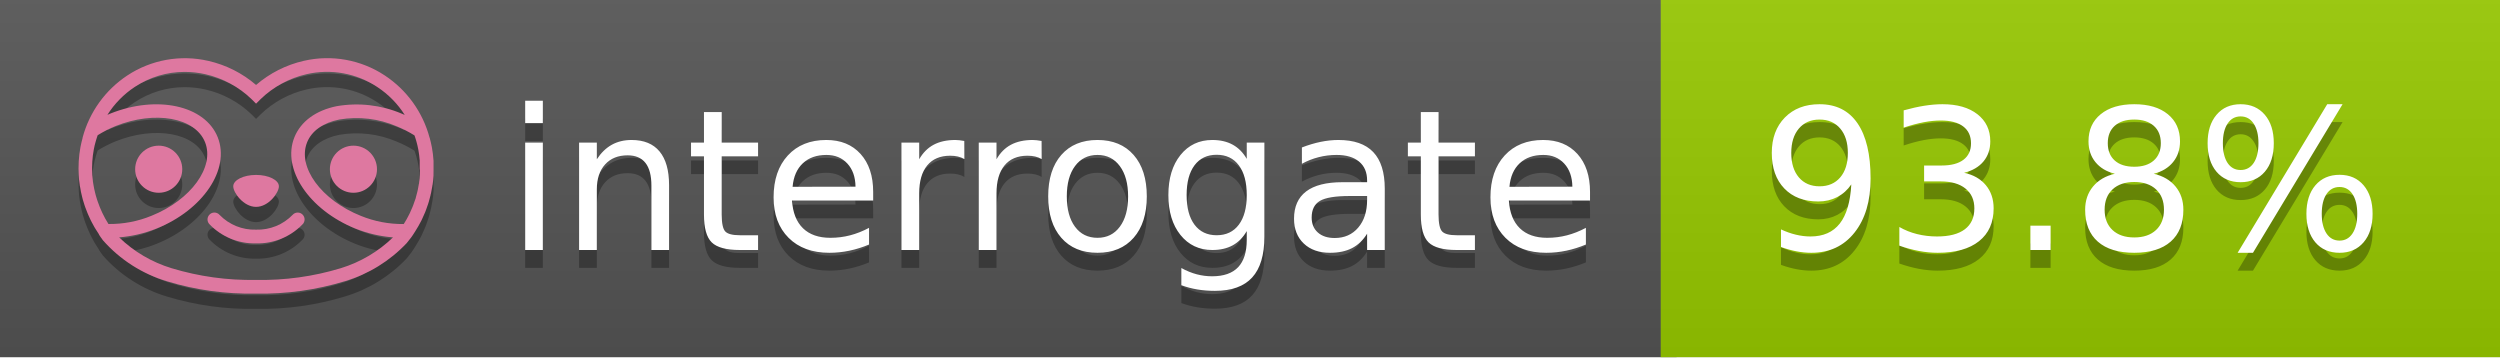
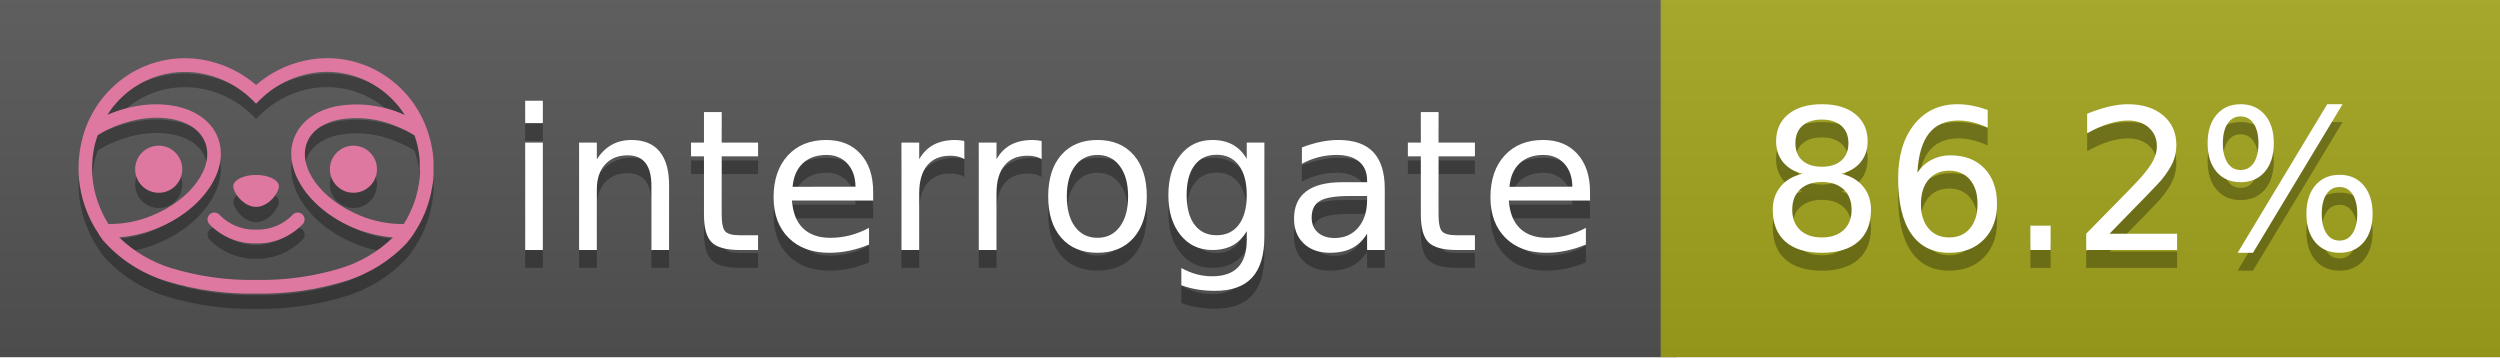
<svg xmlns="http://www.w3.org/2000/svg" width="140" height="20" viewBox="0 0 140 20" version="1.1" xml:space="preserve" style="fill-rule:evenodd;clip-rule:evenodd;stroke-linejoin:round;stroke-miterlimit:2;">
  <g transform="matrix(1,0,0,1,22,0)">
    <g id="backgrounds" transform="matrix(1.32789,0,0,1,-22.3892,0)">
      <rect x="0" y="0" width="71" height="20" style="fill:rgb(85,85,85);" />
    </g>
-     <rect x="71" y="0" width="47" height="20" data-interrogate="color" style="fill:#97CA00" />
+     <rect x="71" y="0" width="47" height="20" data-interrogate="color" style="fill:#a4a61d" />
    <g transform="matrix(1.19746,0,0,1,-22.3744,-4.85723e-16)">
      <rect x="0" y="0" width="118" height="20" style="fill:url(#_Linear1);" />
    </g>
  </g>
  <g fill="#fff" text-anchor="middle" font-family="DejaVu Sans,Verdana,Geneva,sans-serif" font-size="110">
    <text x="590" y="150" fill="#010101" fill-opacity=".3" transform="scale(.1)" textLength="610">interrogate</text>
    <text x="590" y="140" transform="scale(.1)" textLength="610">interrogate</text>
-     <text x="1160" y="150" fill="#010101" fill-opacity=".3" transform="scale(.1)" textLength="370" data-interrogate="result">93.8%</text>
-     <text x="1160" y="140" transform="scale(.1)" textLength="370" data-interrogate="result">93.8%</text>
+     <text x="1160" y="150" fill="#010101" fill-opacity=".3" transform="scale(.1)" textLength="370" data-interrogate="result">86.2%</text>
+     <text x="1160" y="140" transform="scale(.1)" textLength="370" data-interrogate="result">86.2%</text>
  </g>
  <g id="logo-shadow" transform="matrix(0.854876,0,0,0.854876,-6.73514,1.732)">
    <g transform="matrix(0.299012,0,0,0.299012,9.70229,-6.68582)">
      <path d="M50,64.25C52.76,64.25 55,61.13 55,59.75C55,58.37 52.76,57.25 50,57.25C47.24,57.25 45,58.37 45,59.75C45,61.13 47.24,64.25 50,64.25Z" style="fill:rgb(1,1,1);fill-opacity:0.3;fill-rule:nonzero;" />
    </g>
    <g transform="matrix(0.299012,0,0,0.299012,9.70229,-6.68582)">
      <path d="M88,49.05C86.506,43.475 83.018,38.638 78.2,35.46C72.969,32.002 66.539,30.844 60.43,32.26C56.576,33.145 52.995,34.958 50,37.54C46.998,34.958 43.411,33.149 39.55,32.27C33.441,30.853 27.011,32.011 21.78,35.47C16.97,38.652 13.489,43.489 12,49.06L12,49.13C11.82,49.79 11.66,50.46 11.53,51.13C11.146,53.207 11.021,55.323 11.16,57.43C11.16,58.03 11.26,58.63 11.34,59.23C11.34,59.51 11.43,59.79 11.48,60.07C11.53,60.35 11.58,60.68 11.64,60.98C11.7,61.28 11.8,61.69 11.89,62.05C11.98,62.41 11.99,62.47 12.05,62.68C12.16,63.07 12.28,63.46 12.41,63.84L12.58,64.34C12.72,64.74 12.88,65.14 13.04,65.53L13.23,65.98C13.403,66.373 13.583,66.767 13.77,67.16L13.99,67.59C14.19,67.97 14.39,68.35 14.61,68.73L14.87,69.15C15.1,69.52 15.33,69.89 15.58,70.26L15.58,70.32L15.99,70.93C16.14,71.14 16.29,71.36 16.45,71.57C20.206,75.83 25.086,78.95 30.53,80.57C36.839,82.48 43.41,83.385 50,83.25C56.599,83.374 63.177,82.456 69.49,80.53C74.644,78.978 79.303,76.102 83,72.19C83.34,71.78 83.65,71.35 84,70.92L84.18,70.66L84.33,70.44L84.41,70.32C84.55,70.12 84.67,69.9 84.81,69.7C85.07,69.3 85.32,68.89 85.55,68.48C85.78,68.07 86.02,67.65 86.23,67.22C86.31,67.05 86.39,66.88 86.47,66.7C86.67,66.28 86.85,65.87 87.03,65.44L87.23,64.92C87.397,64.487 87.55,64.05 87.69,63.61L87.85,63.09C87.98,62.64 88.1,62.19 88.21,61.74C88.21,61.57 88.3,61.39 88.33,61.22C88.43,60.75 88.52,60.22 88.6,59.79C88.6,59.64 88.66,59.49 88.68,59.33C88.77,58.71 88.84,58.08 88.88,57.45L88.88,54.17C88.817,53.164 88.693,52.162 88.51,51.17C88.38,50.5 88.23,49.84 88.05,49.17L88,49.05ZM85.89,56.44L85.89,57.23C85.89,57.78 85.79,58.32 85.72,58.86C85.72,59.01 85.72,59.15 85.65,59.3C85.59,59.7 85.51,60.11 85.43,60.51L85.32,60.99C85.23,61.38 85.12,61.77 85.01,62.16C85.01,62.31 84.93,62.46 84.88,62.6C84.74,63.04 84.59,63.47 84.42,63.9L84.27,64.28C84.1,64.71 83.91,65.14 83.71,65.56C83.51,65.98 83.43,66.12 83.28,66.4L83.01,66.91C82.83,67.223 82.643,67.537 82.45,67.85L82.35,68.01C79.121,68.047 75.918,67.434 72.93,66.21C64.27,62.74 59,55.52 61.18,50.11C62.18,47.6 64.7,45.82 68.26,45.11C72.489,44.395 76.835,44.908 80.78,46.59C82.141,47.144 83.453,47.813 84.7,48.59C84.76,48.76 84.82,48.93 84.88,49.1C84.94,49.27 85.05,49.63 85.12,49.9C85.28,50.5 85.44,51.1 85.55,51.73C85.691,52.507 85.792,53.292 85.85,54.08L85.85,55.89C85.85,56.12 85.91,56.25 85.91,56.45L85.89,56.44ZM17.66,68C16.668,66.435 15.869,64.756 15.28,63L15.17,62.68C15.06,62.35 14.96,62.01 14.87,61.68C14.823,61.493 14.777,61.31 14.73,61.13C14.66,60.84 14.59,60.55 14.53,60.27C14.47,59.99 14.43,59.72 14.38,59.44C14.33,59.16 14.3,59 14.27,58.78C14.2,58.27 14.15,57.78 14.11,57.23L14.11,57.03C14.008,55.236 14.122,53.437 14.45,51.67C14.56,51.06 14.71,50.46 14.88,49.87C14.96,49.59 15.04,49.32 15.13,49.05C15.22,48.78 15.24,48.72 15.3,48.55C16.548,47.774 17.859,47.105 19.22,46.55C27.86,43.09 36.65,44.67 38.82,50.08C40.99,55.49 35.73,62.74 27.09,66.2C24.101,67.431 20.893,68.043 17.66,68ZM68.57,77.68C62.554,79.508 56.287,80.376 50,80.25C43.737,80.37 37.495,79.506 31.5,77.69C27.185,76.38 23.243,74.062 20,70.93C22.815,70.706 25.58,70.055 28.2,69C38.37,64.92 44.39,56 41.6,49C38.81,42 28.27,39.72 18.1,43.8L17.43,44.09C18.973,41.648 21.019,39.561 23.43,37.97C26.671,35.824 30.473,34.68 34.36,34.68C35.884,34.681 37.404,34.852 38.89,35.19C42.694,36.049 46.191,37.935 49,40.64L50,41.64L51,40.64C53.797,37.937 57.279,36.049 61.07,35.18C66.402,33.947 72.014,34.968 76.57,38C78.98,39.588 81.026,41.671 82.57,44.11L81.9,43.82C77.409,41.921 72.464,41.355 67.66,42.19C63.08,43.12 59.79,45.54 58.39,49.02C55.6,55.97 61.62,64.94 71.79,69.02C74.414,70.07 77.182,70.714 80,70.93C76.776,74.05 72.859,76.363 68.57,77.68Z" style="fill:rgb(1,1,1);fill-opacity:0.3;fill-rule:nonzero;" />
    </g>
    <g transform="matrix(0.299012,0,0,0.299012,9.70229,-6.68582)">
      <circle cx="71.33" cy="56" r="5.16" style="fill:rgb(1,1,1);fill-opacity:0.3;" />
    </g>
    <g transform="matrix(0.299012,0,0,0.299012,9.70229,-6.68582)">
      <circle cx="28.67" cy="56" r="5.16" style="fill:rgb(1,1,1);fill-opacity:0.3;" />
    </g>
    <g transform="matrix(0.299012,0,0,0.299012,9.70229,-6.68582)">
      <path d="M58,66C55.912,68.161 53.003,69.339 50,69.24C46.997,69.339 44.088,68.161 42,66C41.714,65.677 41.302,65.491 40.87,65.491C40.042,65.491 39.361,66.172 39.361,67C39.361,67.368 39.496,67.724 39.74,68C42.403,70.804 46.134,72.35 50,72.25C53.862,72.347 57.59,70.802 60.25,68C60.495,67.725 60.63,67.369 60.63,67C60.63,66.174 59.951,65.495 59.125,65.495C58.695,65.495 58.285,65.679 58,66Z" style="fill:rgb(1,1,1);fill-opacity:0.3;fill-rule:nonzero;" />
    </g>
  </g>
  <g id="logo-pink" transform="matrix(0.854876,0,0,0.854876,-6.73514,0.877124)">
    <g transform="matrix(0.299012,0,0,0.299012,9.70229,-6.68582)">
      <path d="M50,64.25C52.76,64.25 55,61.13 55,59.75C55,58.37 52.76,57.25 50,57.25C47.24,57.25 45,58.37 45,59.75C45,61.13 47.24,64.25 50,64.25Z" style="fill:rgb(222,120,160);fill-rule:nonzero;" />
    </g>
    <g transform="matrix(0.299012,0,0,0.299012,9.70229,-6.68582)">
      <path d="M88,49.05C86.506,43.475 83.018,38.638 78.2,35.46C72.969,32.002 66.539,30.844 60.43,32.26C56.576,33.145 52.995,34.958 50,37.54C46.998,34.958 43.411,33.149 39.55,32.27C33.441,30.853 27.011,32.011 21.78,35.47C16.97,38.652 13.489,43.489 12,49.06L12,49.13C11.82,49.79 11.66,50.46 11.53,51.13C11.146,53.207 11.021,55.323 11.16,57.43C11.16,58.03 11.26,58.63 11.34,59.23C11.34,59.51 11.43,59.79 11.48,60.07C11.53,60.35 11.58,60.68 11.64,60.98C11.7,61.28 11.8,61.69 11.89,62.05C11.98,62.41 11.99,62.47 12.05,62.68C12.16,63.07 12.28,63.46 12.41,63.84L12.58,64.34C12.72,64.74 12.88,65.14 13.04,65.53L13.23,65.98C13.403,66.373 13.583,66.767 13.77,67.16L13.99,67.59C14.19,67.97 14.39,68.35 14.61,68.73L14.87,69.15C15.1,69.52 15.33,69.89 15.58,70.26L15.58,70.32L15.99,70.93C16.14,71.14 16.29,71.36 16.45,71.57C20.206,75.83 25.086,78.95 30.53,80.57C36.839,82.48 43.41,83.385 50,83.25C56.599,83.374 63.177,82.456 69.49,80.53C74.644,78.978 79.303,76.102 83,72.19C83.34,71.78 83.65,71.35 84,70.92L84.18,70.66L84.33,70.44L84.41,70.32C84.55,70.12 84.67,69.9 84.81,69.7C85.07,69.3 85.32,68.89 85.55,68.48C85.78,68.07 86.02,67.65 86.23,67.22C86.31,67.05 86.39,66.88 86.47,66.7C86.67,66.28 86.85,65.87 87.03,65.44L87.23,64.92C87.397,64.487 87.55,64.05 87.69,63.61L87.85,63.09C87.98,62.64 88.1,62.19 88.21,61.74C88.21,61.57 88.3,61.39 88.33,61.22C88.43,60.75 88.52,60.22 88.6,59.79C88.6,59.64 88.66,59.49 88.68,59.33C88.77,58.71 88.84,58.08 88.88,57.45L88.88,54.17C88.817,53.164 88.693,52.162 88.51,51.17C88.38,50.5 88.23,49.84 88.05,49.17L88,49.05ZM85.89,56.44L85.89,57.23C85.89,57.78 85.79,58.32 85.72,58.86C85.72,59.01 85.72,59.15 85.65,59.3C85.59,59.7 85.51,60.11 85.43,60.51L85.32,60.99C85.23,61.38 85.12,61.77 85.01,62.16C85.01,62.31 84.93,62.46 84.88,62.6C84.74,63.04 84.59,63.47 84.42,63.9L84.27,64.28C84.1,64.71 83.91,65.14 83.71,65.56C83.51,65.98 83.43,66.12 83.28,66.4L83.01,66.91C82.83,67.223 82.643,67.537 82.45,67.85L82.35,68.01C79.121,68.047 75.918,67.434 72.93,66.21C64.27,62.74 59,55.52 61.18,50.11C62.18,47.6 64.7,45.82 68.26,45.11C72.489,44.395 76.835,44.908 80.78,46.59C82.141,47.144 83.453,47.813 84.7,48.59C84.76,48.76 84.82,48.93 84.88,49.1C84.94,49.27 85.05,49.63 85.12,49.9C85.28,50.5 85.44,51.1 85.55,51.73C85.691,52.507 85.792,53.292 85.85,54.08L85.85,55.89C85.85,56.12 85.91,56.25 85.91,56.45L85.89,56.44ZM17.66,68C16.668,66.435 15.869,64.756 15.28,63L15.17,62.68C15.06,62.35 14.96,62.01 14.87,61.68C14.823,61.493 14.777,61.31 14.73,61.13C14.66,60.84 14.59,60.55 14.53,60.27C14.47,59.99 14.43,59.72 14.38,59.44C14.33,59.16 14.3,59 14.27,58.78C14.2,58.27 14.15,57.78 14.11,57.23L14.11,57.03C14.008,55.236 14.122,53.437 14.45,51.67C14.56,51.06 14.71,50.46 14.88,49.87C14.96,49.59 15.04,49.32 15.13,49.05C15.22,48.78 15.24,48.72 15.3,48.55C16.548,47.774 17.859,47.105 19.22,46.55C27.86,43.09 36.65,44.67 38.82,50.08C40.99,55.49 35.73,62.74 27.09,66.2C24.101,67.431 20.893,68.043 17.66,68ZM68.57,77.68C62.554,79.508 56.287,80.376 50,80.25C43.737,80.37 37.495,79.506 31.5,77.69C27.185,76.38 23.243,74.062 20,70.93C22.815,70.706 25.58,70.055 28.2,69C38.37,64.92 44.39,56 41.6,49C38.81,42 28.27,39.72 18.1,43.8L17.43,44.09C18.973,41.648 21.019,39.561 23.43,37.97C26.671,35.824 30.473,34.68 34.36,34.68C35.884,34.681 37.404,34.852 38.89,35.19C42.694,36.049 46.191,37.935 49,40.64L50,41.64L51,40.64C53.797,37.937 57.279,36.049 61.07,35.18C66.402,33.947 72.014,34.968 76.57,38C78.98,39.588 81.026,41.671 82.57,44.11L81.9,43.82C77.409,41.921 72.464,41.355 67.66,42.19C63.08,43.12 59.79,45.54 58.39,49.02C55.6,55.97 61.62,64.94 71.79,69.02C74.414,70.07 77.182,70.714 80,70.93C76.776,74.05 72.859,76.363 68.57,77.68Z" style="fill:rgb(222,120,160);fill-rule:nonzero;" />
    </g>
    <g transform="matrix(0.299012,0,0,0.299012,9.70229,-6.68582)">
      <circle cx="71.33" cy="56" r="5.16" style="fill:rgb(222,120,160);" />
    </g>
    <g transform="matrix(0.299012,0,0,0.299012,9.70229,-6.68582)">
      <circle cx="28.67" cy="56" r="5.16" style="fill:rgb(222,120,160);" />
    </g>
    <g transform="matrix(0.299012,0,0,0.299012,9.70229,-6.68582)">
      <path d="M58,66C55.912,68.161 53.003,69.339 50,69.24C46.997,69.339 44.088,68.161 42,66C41.714,65.677 41.302,65.491 40.87,65.491C40.042,65.491 39.361,66.172 39.361,67C39.361,67.368 39.496,67.724 39.74,68C42.403,70.804 46.134,72.35 50,72.25C53.862,72.347 57.59,70.802 60.25,68C60.495,67.725 60.63,67.369 60.63,67C60.63,66.174 59.951,65.495 59.125,65.495C58.695,65.495 58.285,65.679 58,66Z" style="fill:rgb(222,120,160);fill-rule:nonzero;" />
    </g>
  </g>
  <defs>
    <linearGradient id="_Linear1" x1="0" y1="0" x2="1" y2="0" gradientUnits="userSpaceOnUse" gradientTransform="matrix(1.22465e-15,20,-20,1.22465e-15,0,0)">
      <stop offset="0" style="stop-color:rgb(187,187,187);stop-opacity:0.1" />
      <stop offset="1" style="stop-color:black;stop-opacity:0.1" />
    </linearGradient>
  </defs>
</svg>
